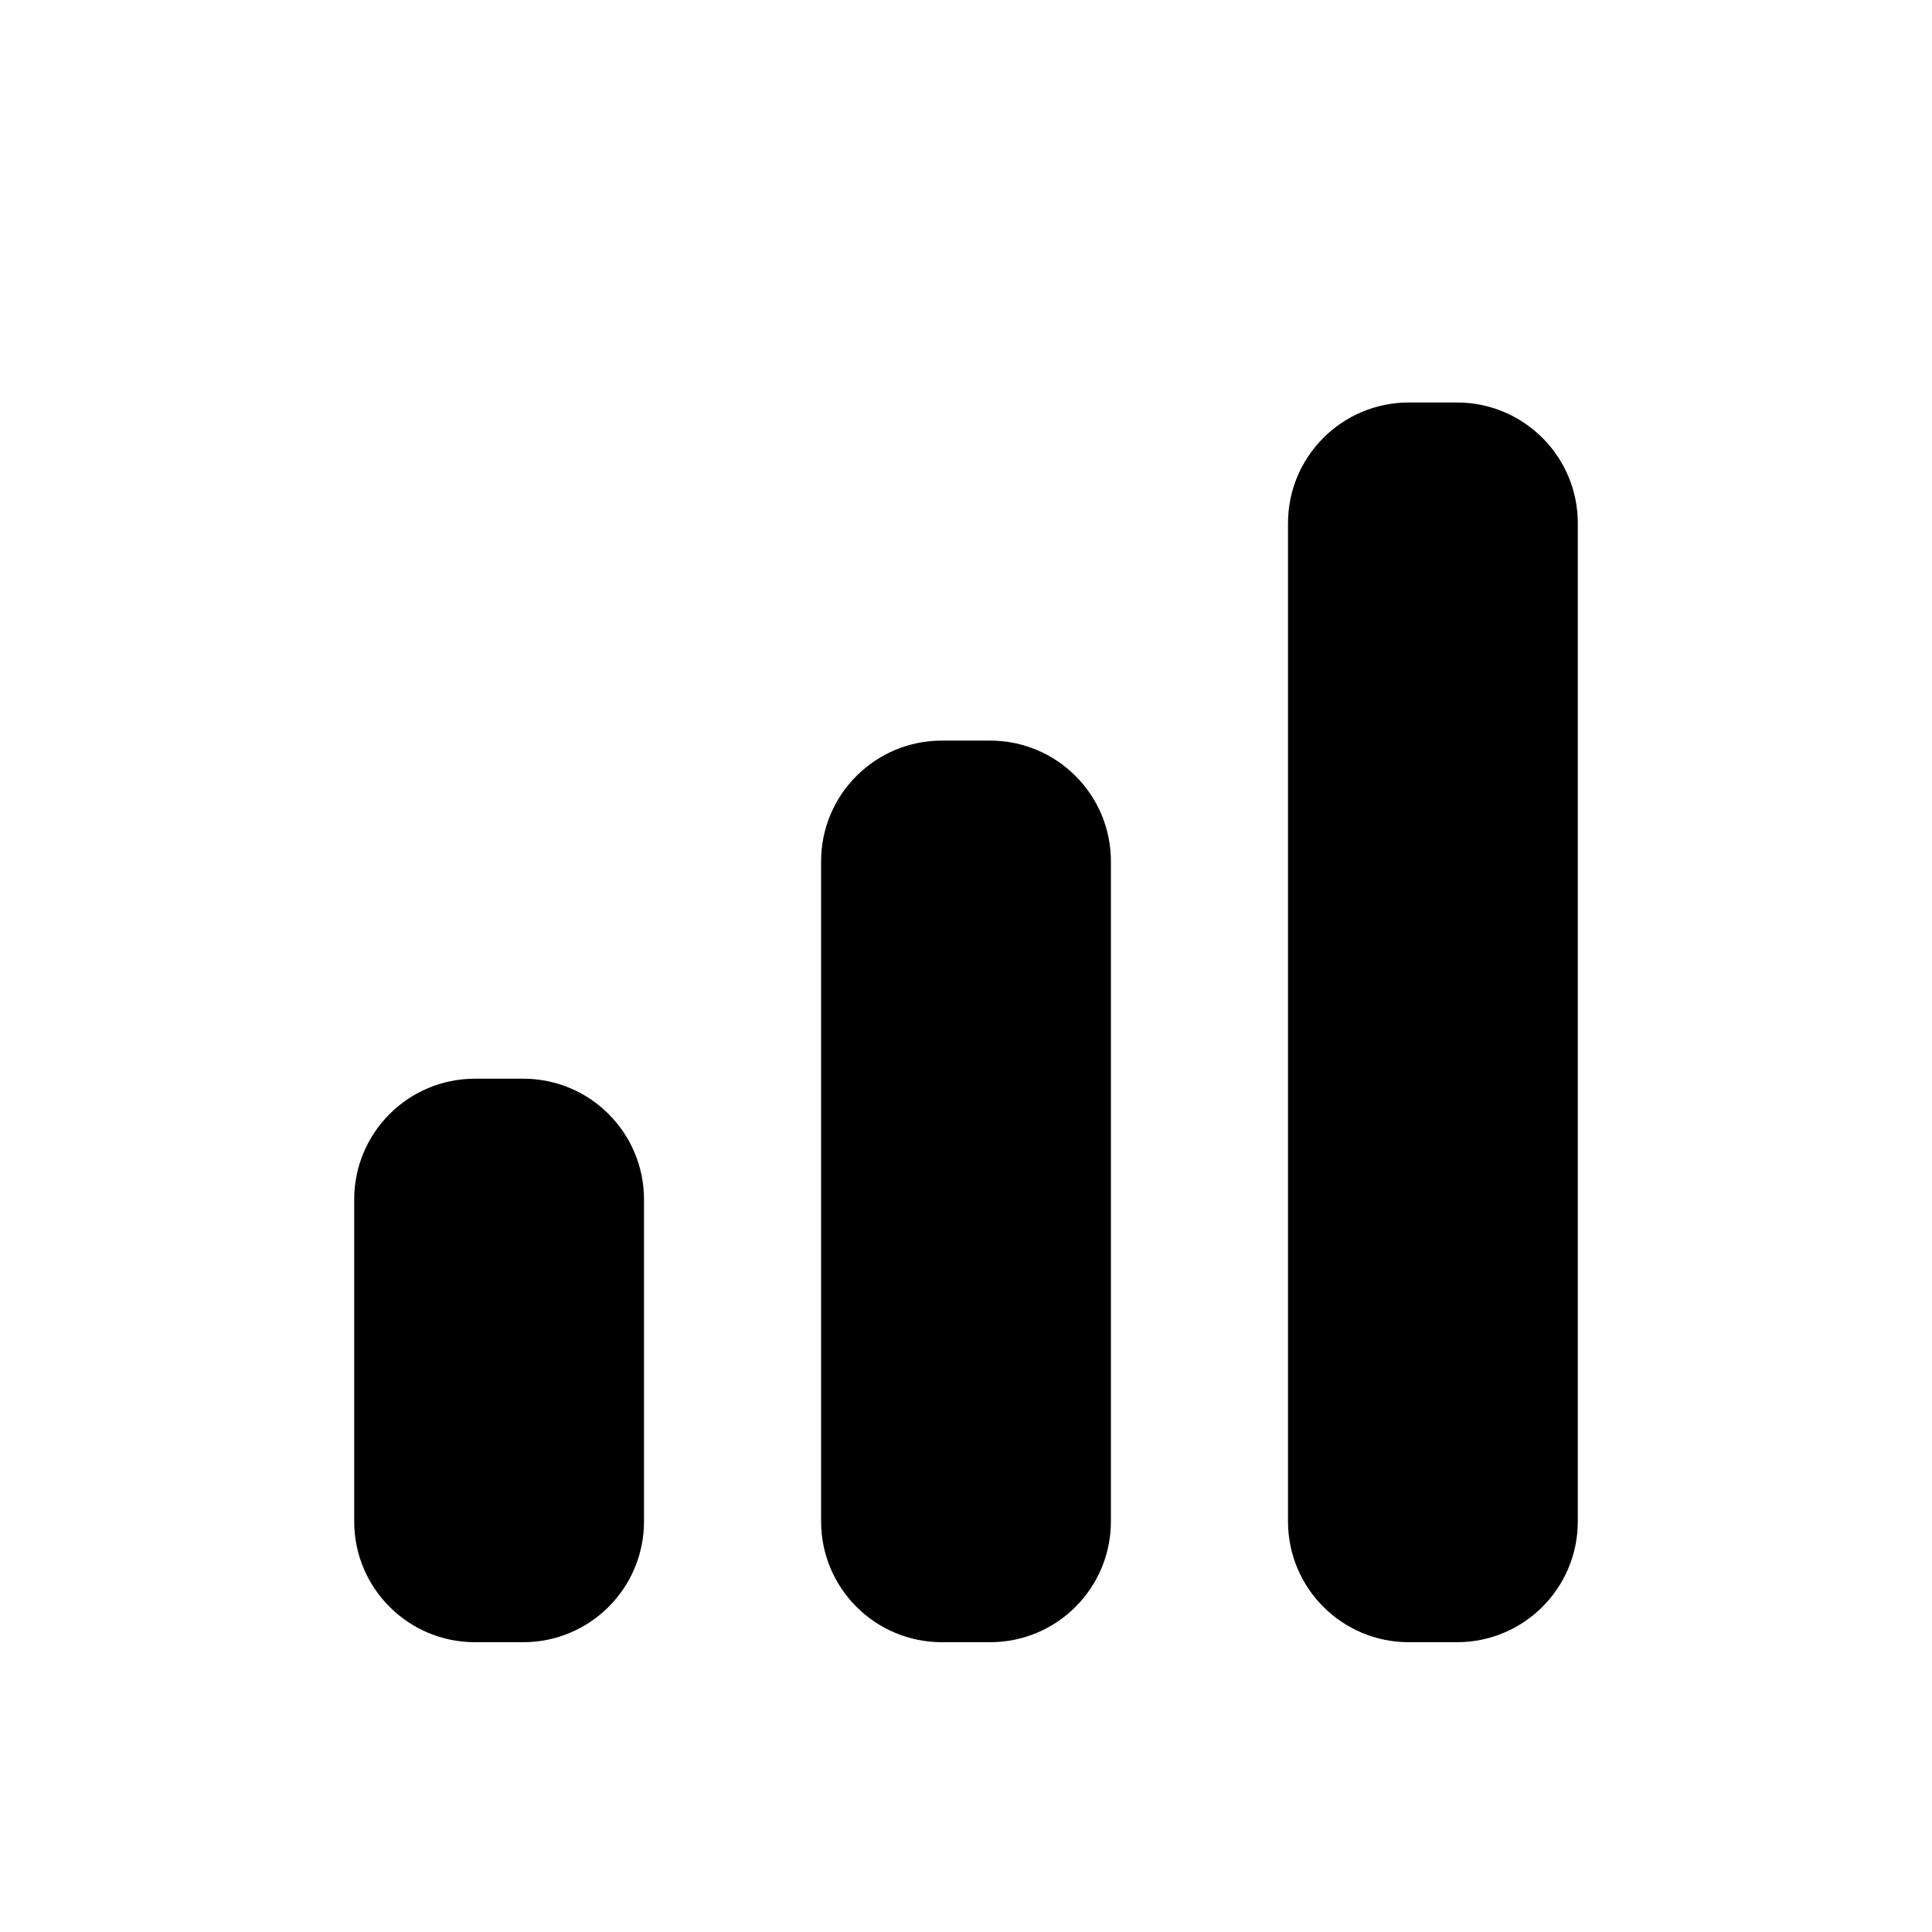
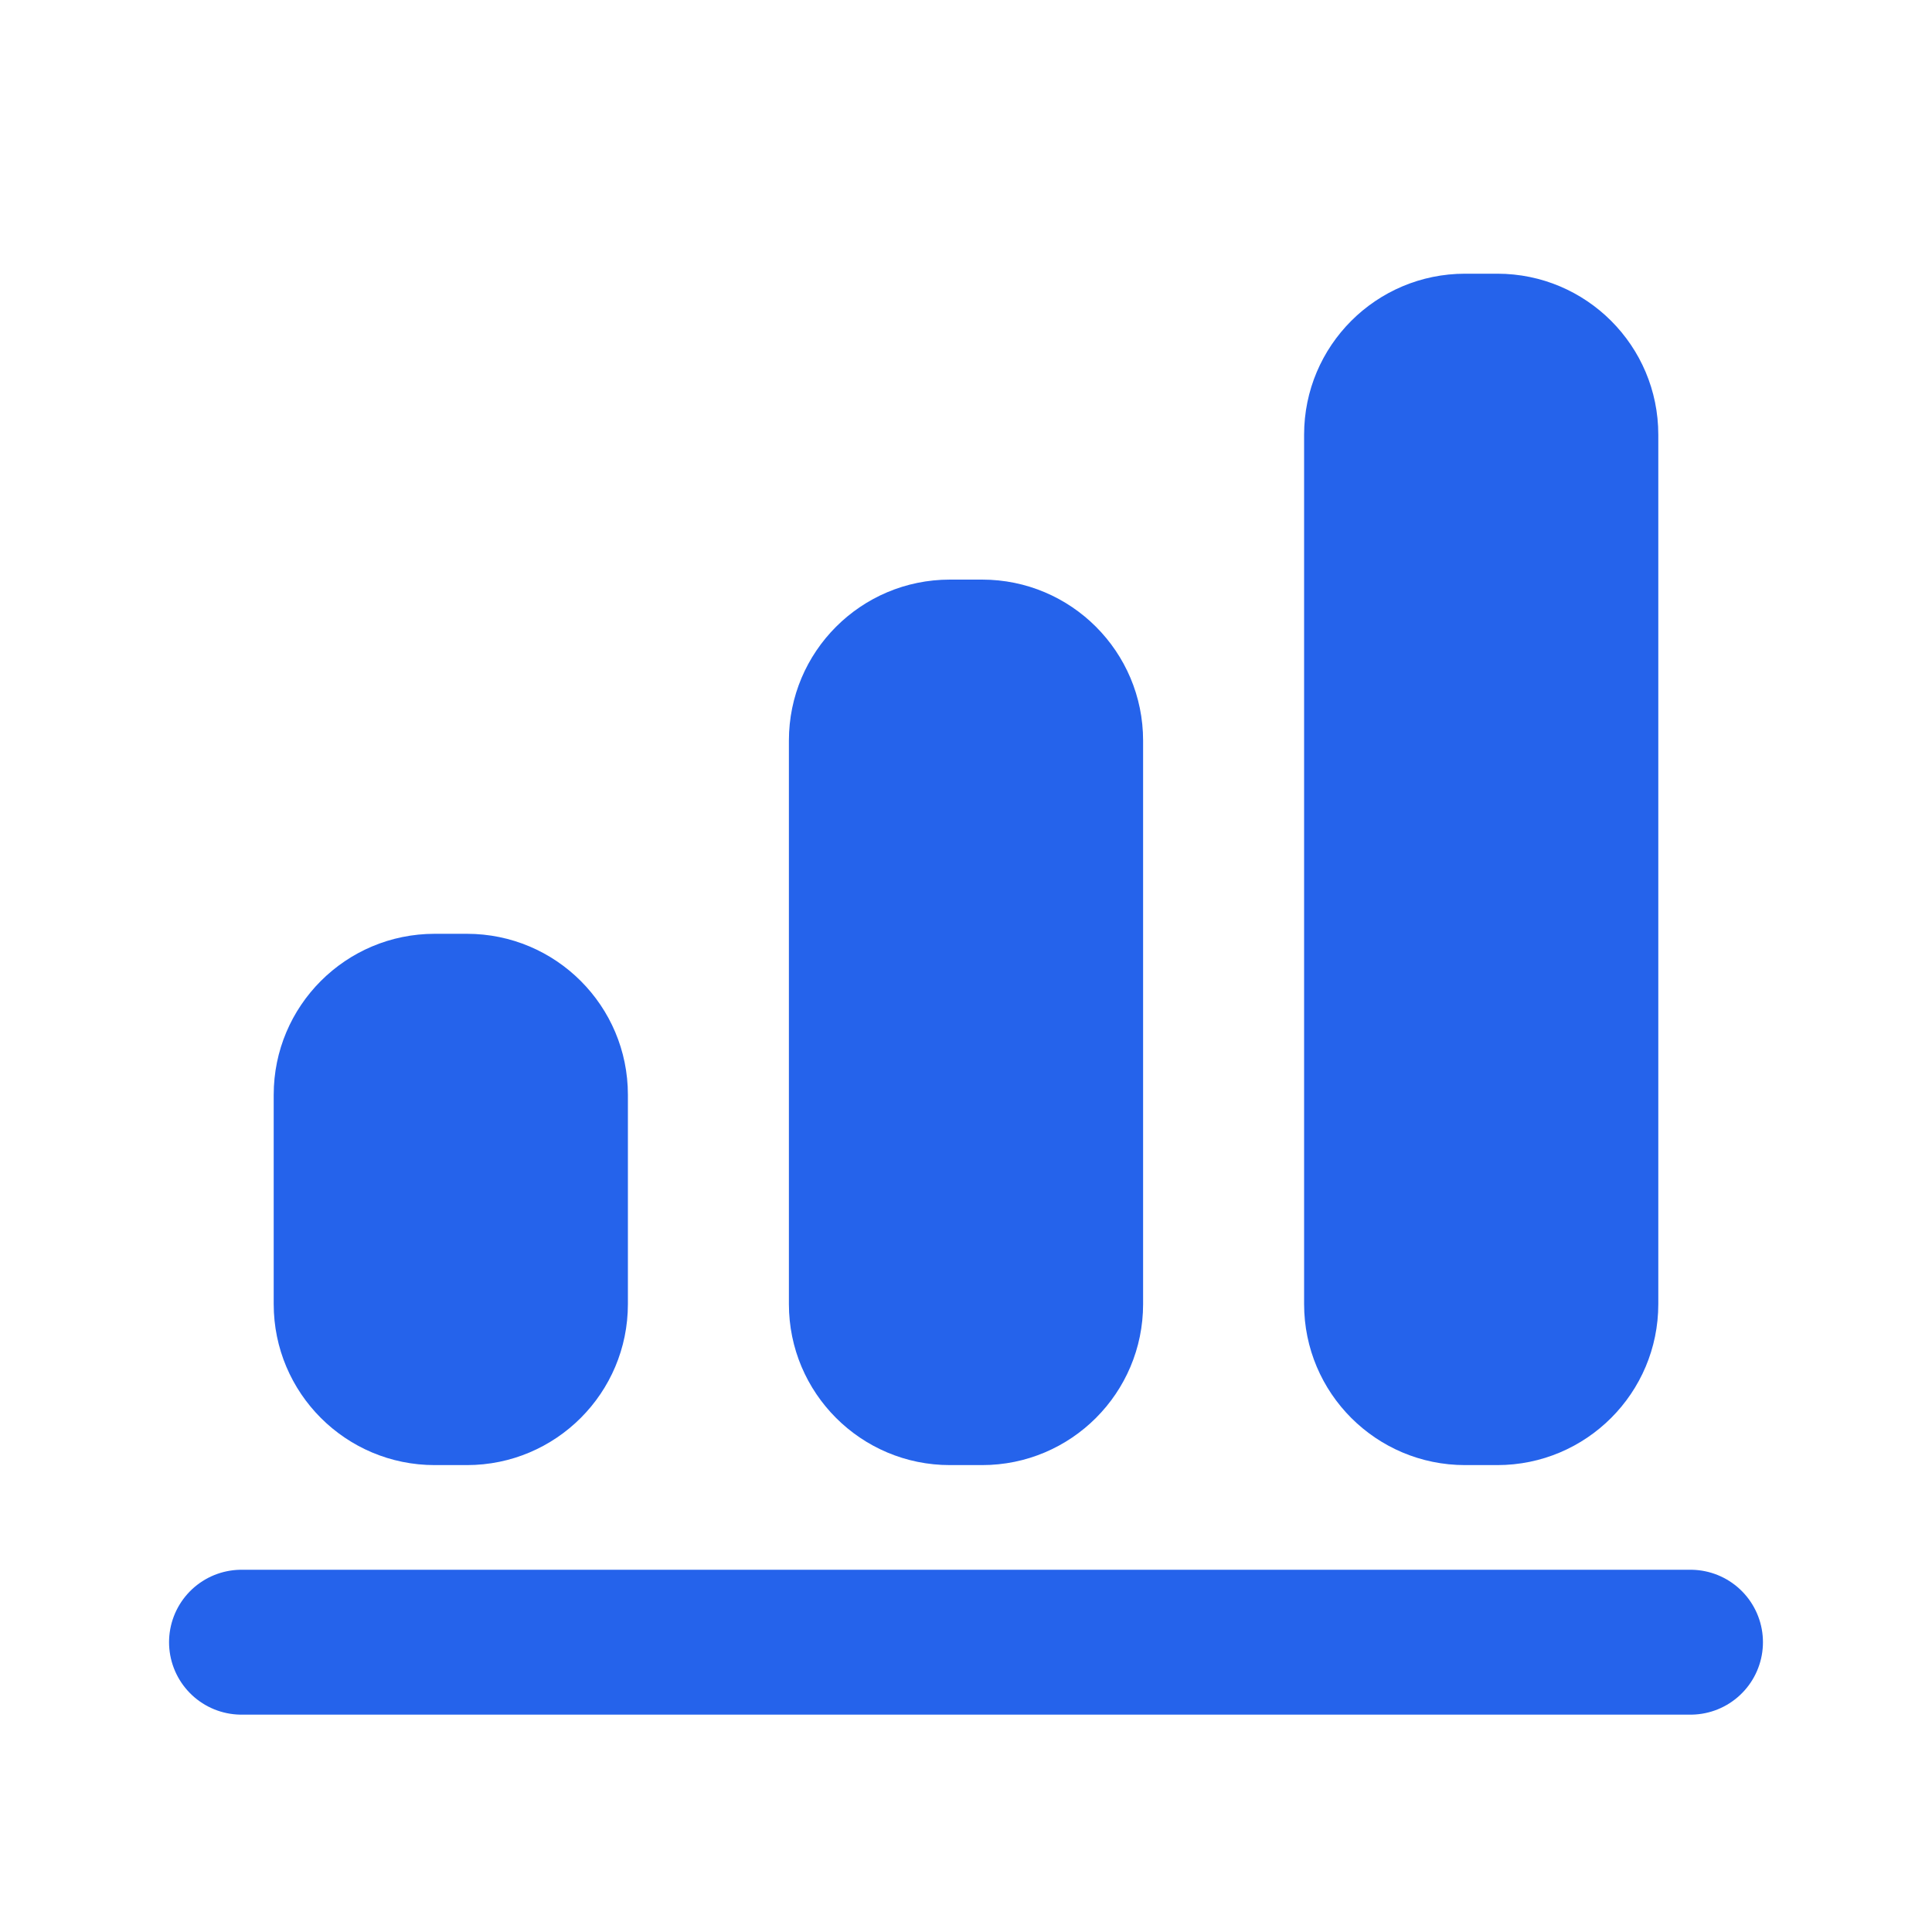
- <svg xmlns="http://www.w3.org/2000/svg" viewBox="0 0 24 24">
-   <rect x="4.4" y="13.4" width="3.6" height="7" rx="1.5" fill="currentColor" />
-   <rect x="10.2" y="9.2" width="3.6" height="11.2" rx="1.5" fill="currentColor" />
-   <rect x="16" y="5" width="3.6" height="15.4" rx="1.5" fill="currentColor" />
+ <svg xmlns="http://www.w3.org/2000/svg" width="64" height="64" viewBox="0 0 24 24" fill="none">
+   <path d="M3 20.4h18" stroke="#2563EB" stroke-width="1.8" stroke-linecap="round" />
+   <rect x="3.4" y="11.6" width="4.4" height="6.6" rx="2" fill="#2563EB" />
+   <rect x="9.8" y="7.2" width="4.4" height="11" rx="2" fill="#2563EB" />
+   <rect x="16.2" y="3.4" width="4.4" height="14.8" rx="2" fill="#2563EB" />
</svg>
